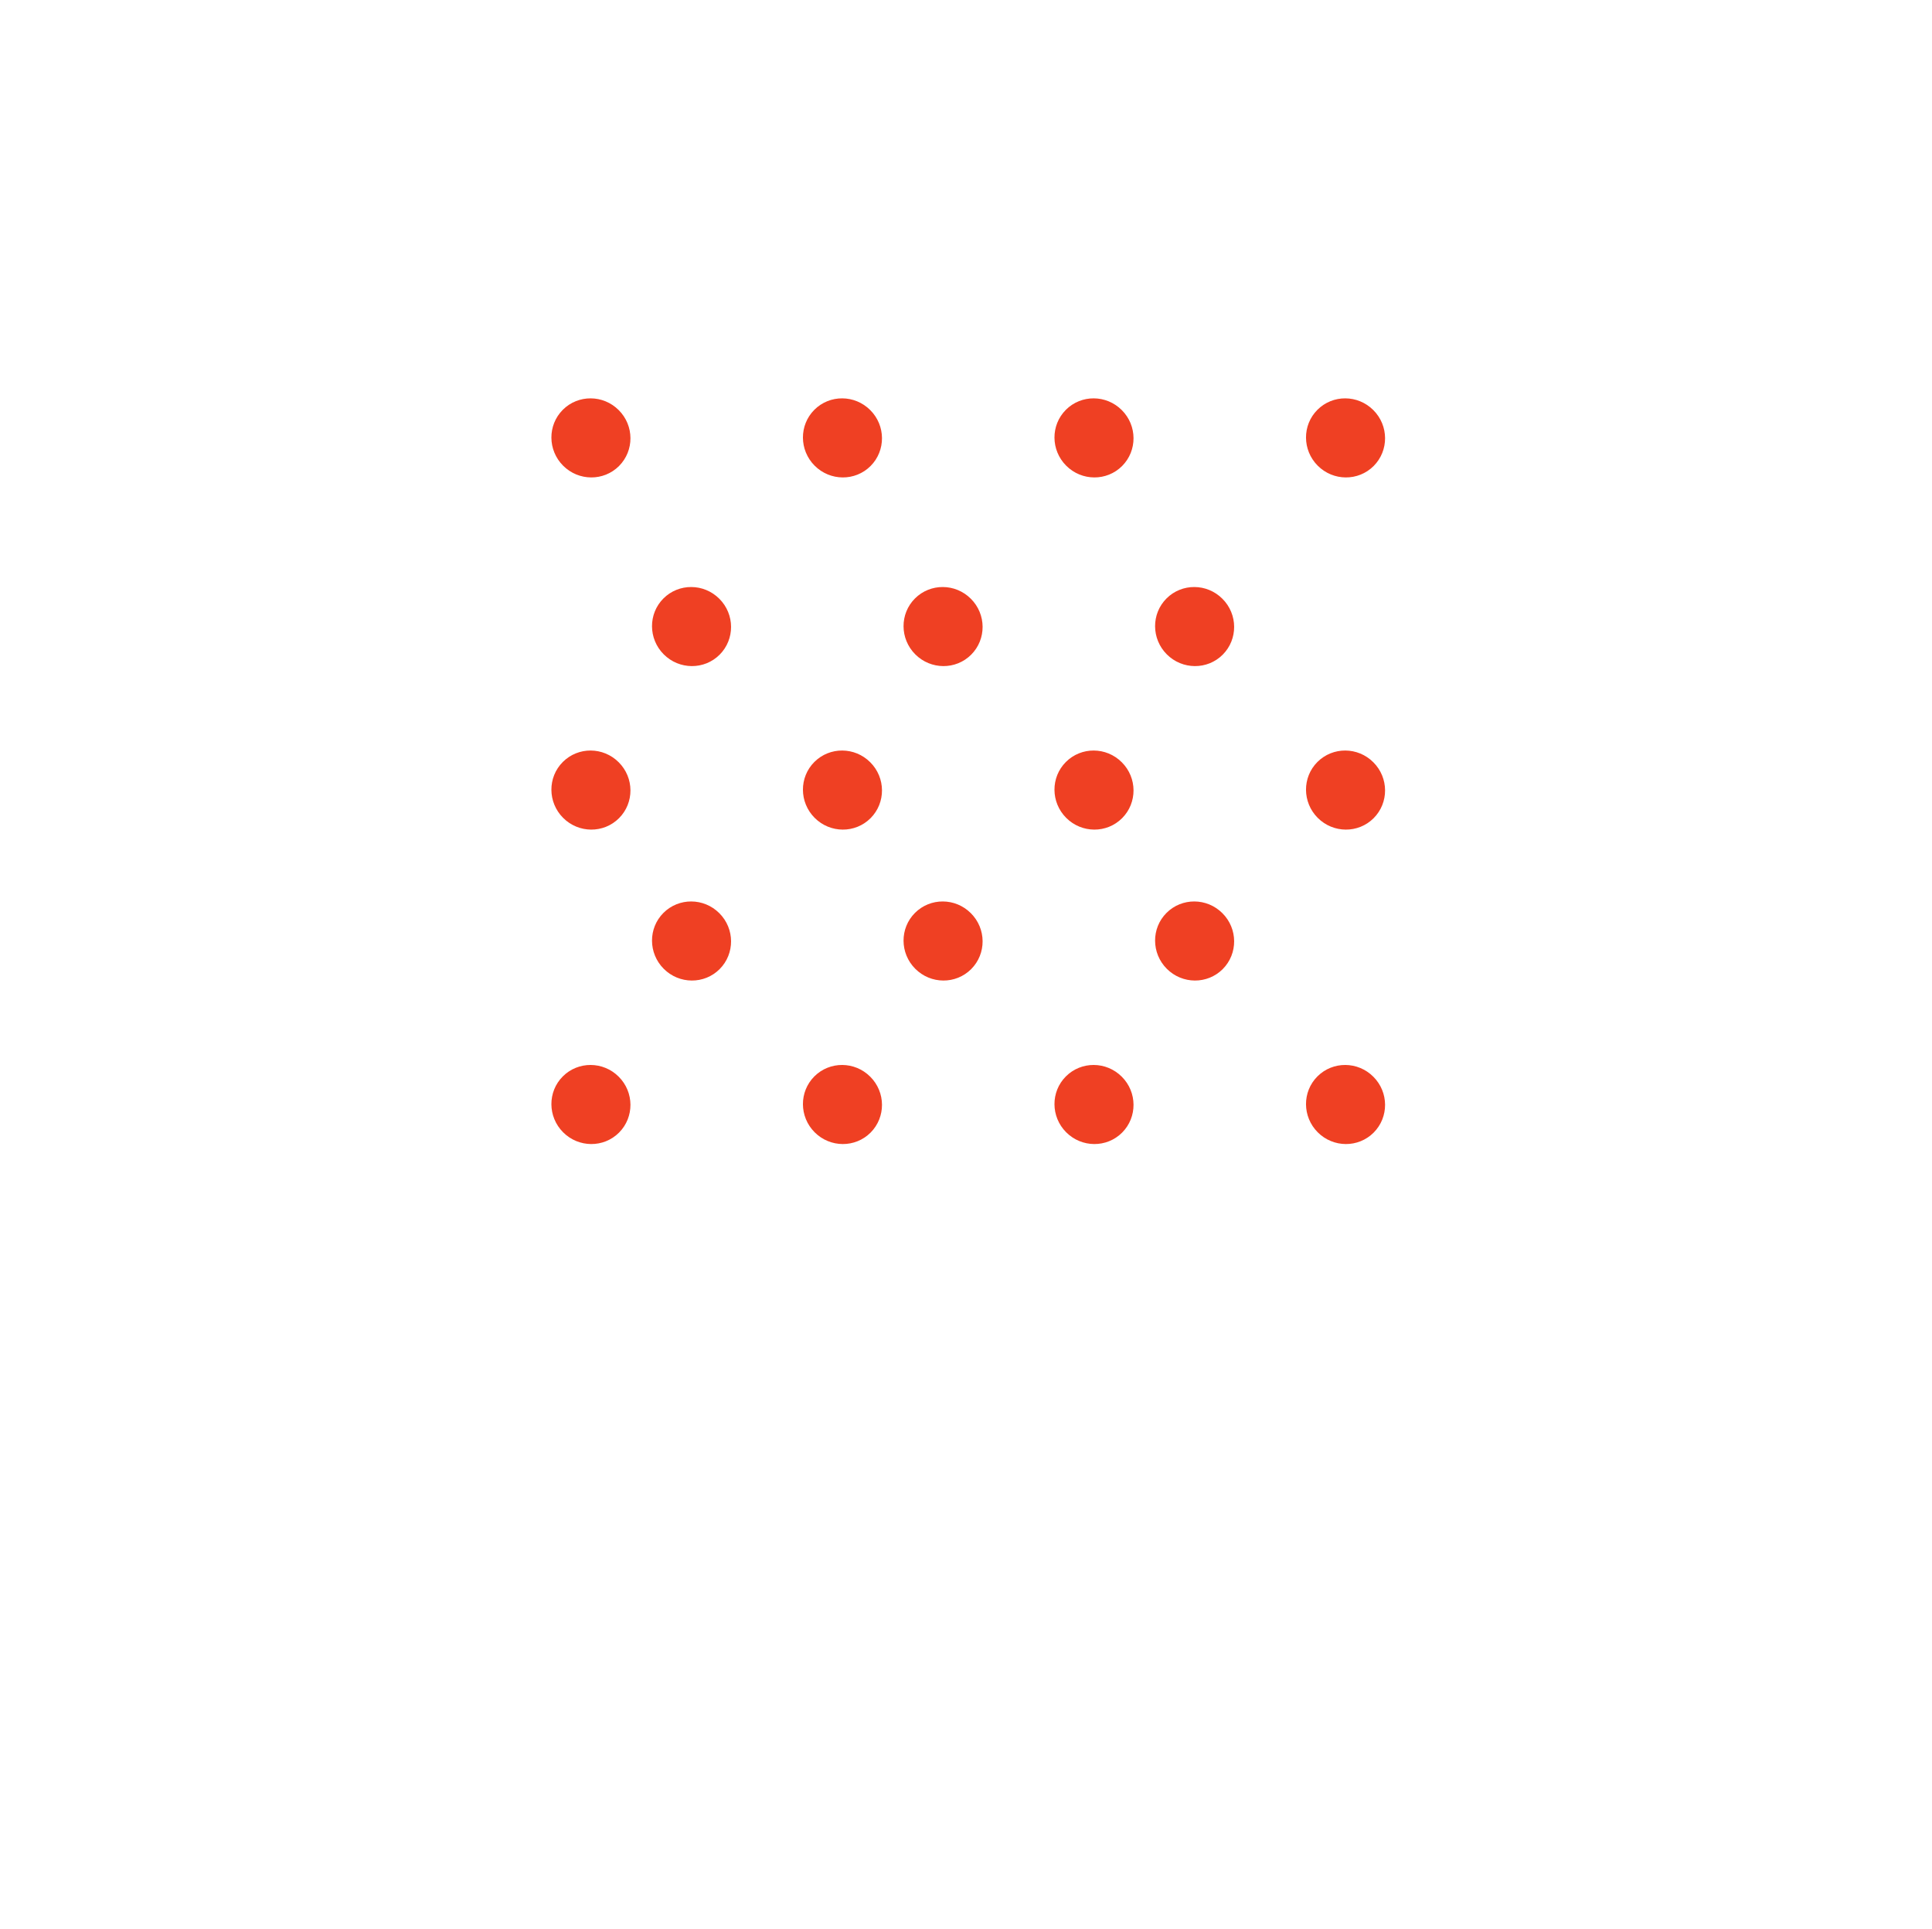
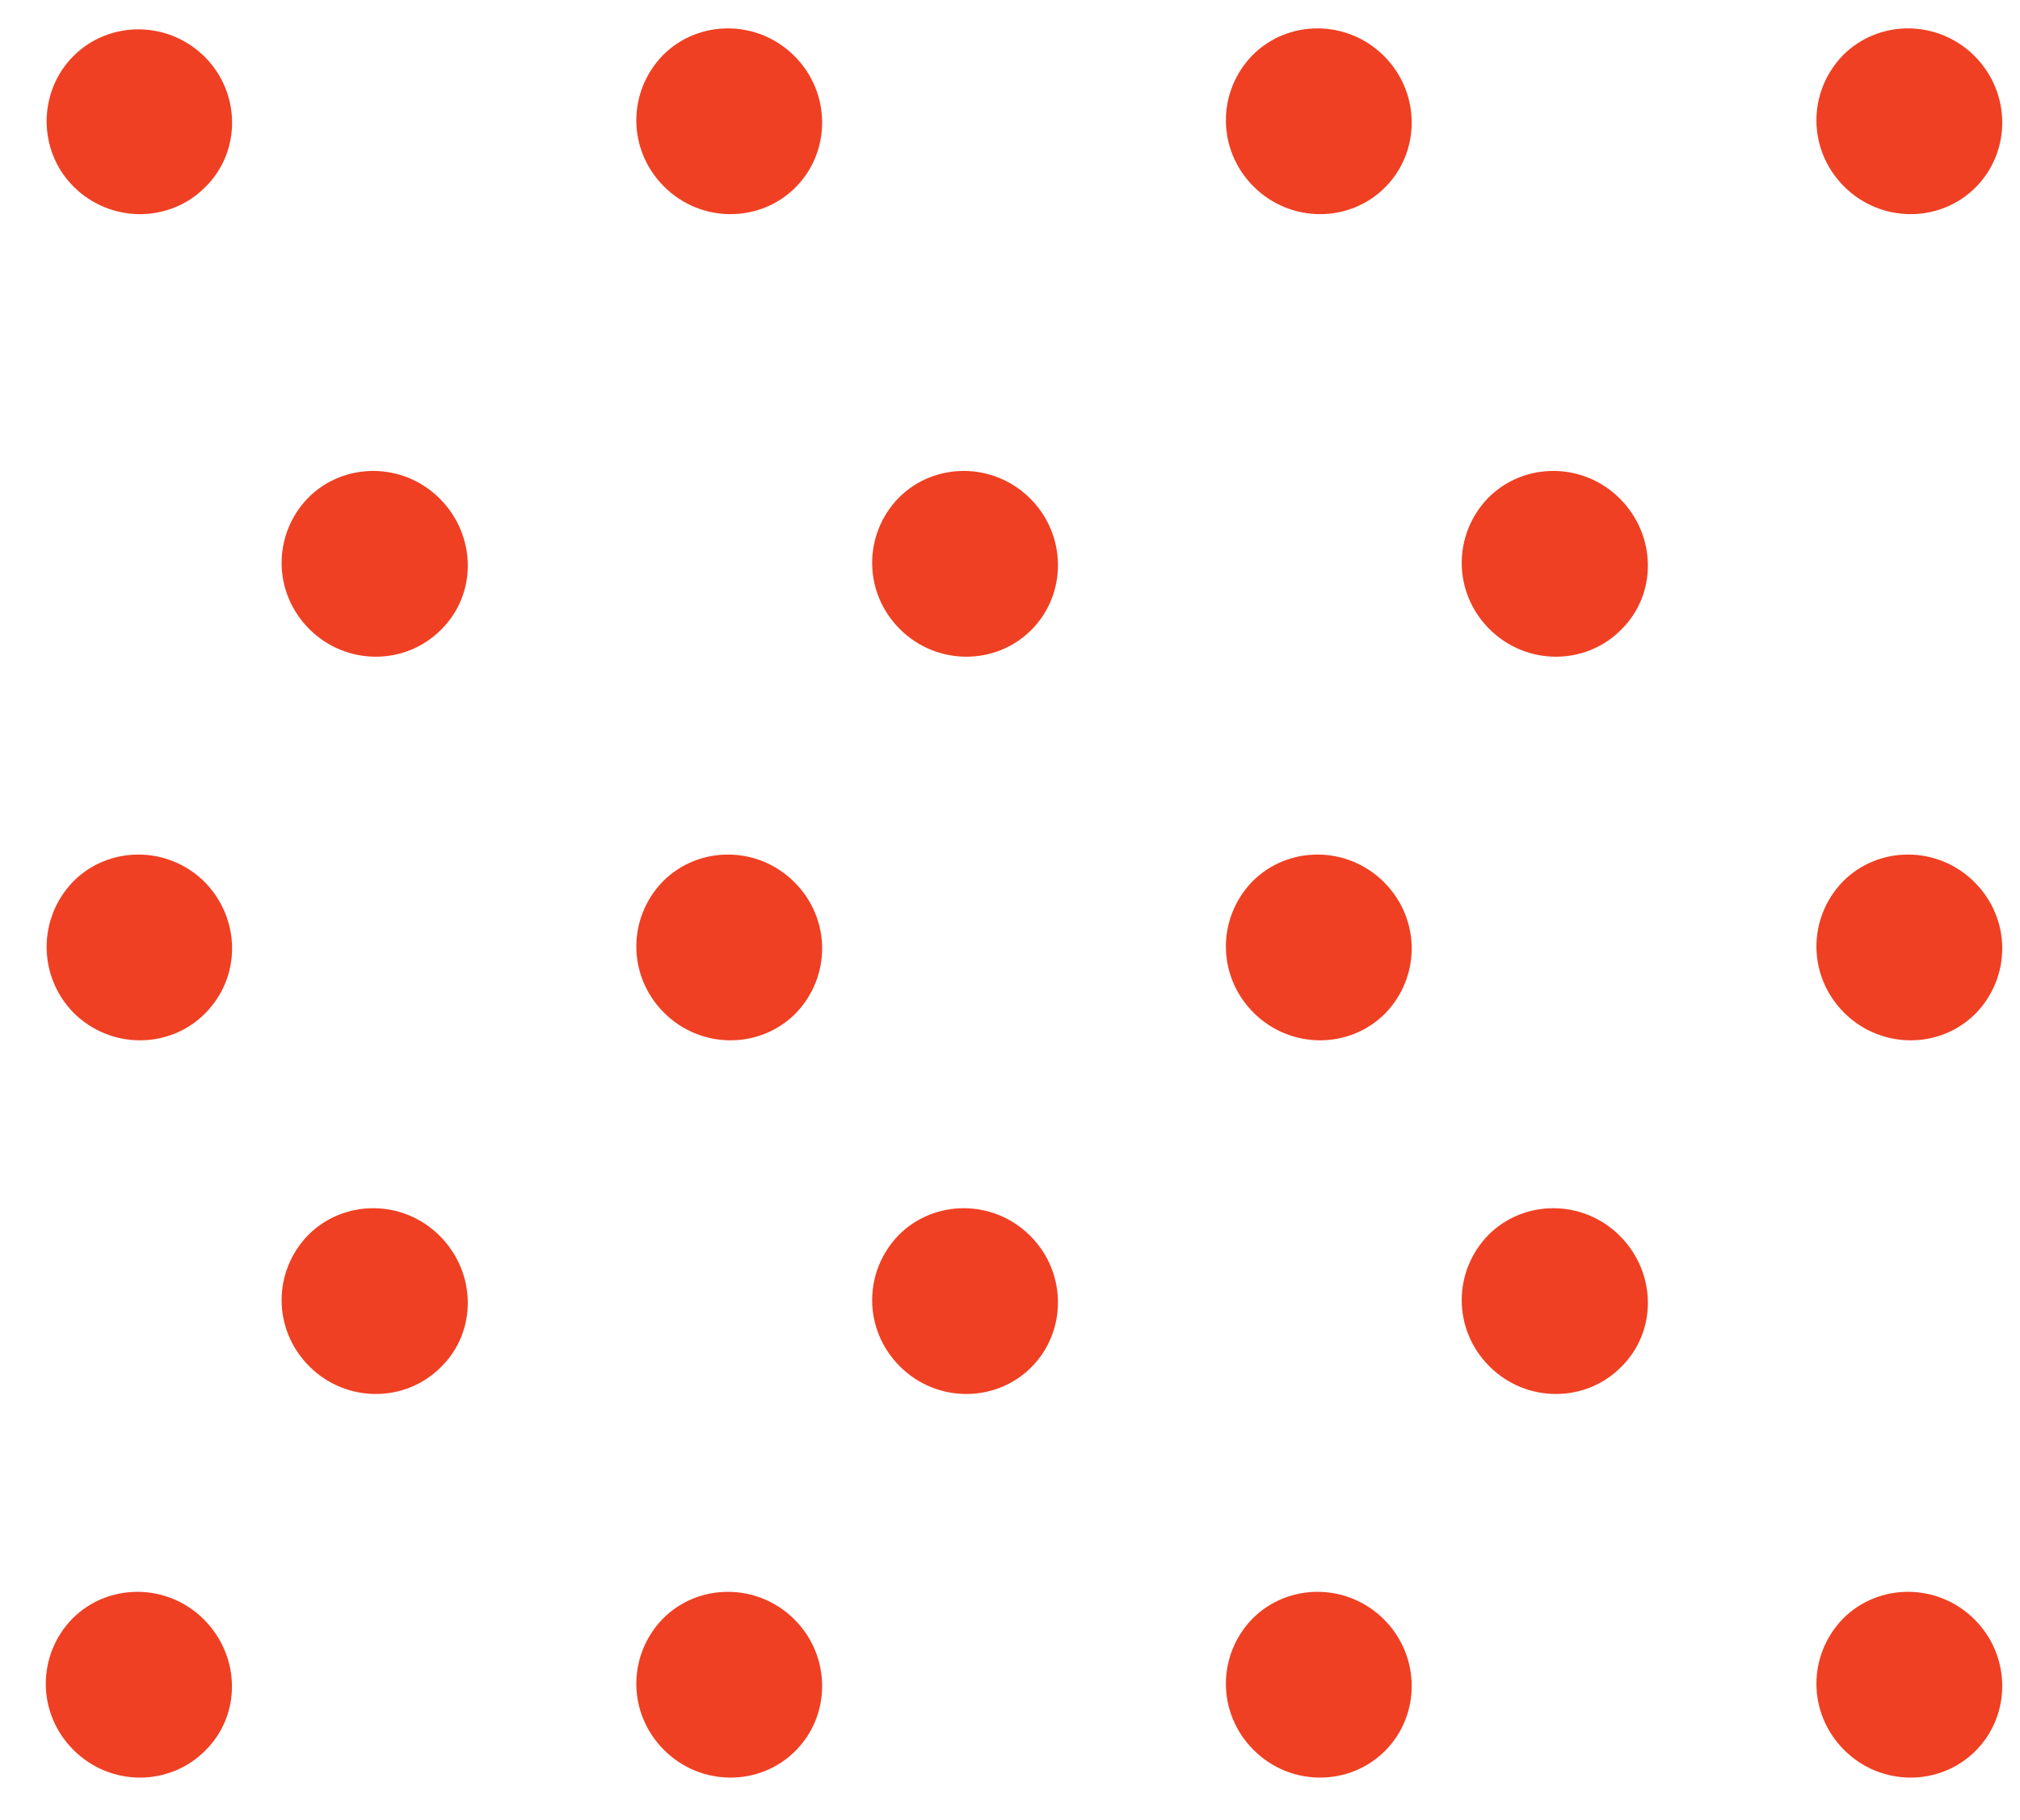
- <svg xmlns="http://www.w3.org/2000/svg" version="1.1" id="Layer_1" x="0px" y="0px" width="468.865px" height="467.938px" viewBox="0 0 468.865 467.938" enable-background="new 0 0 468.865 467.938" xml:space="preserve">
+ <svg xmlns="http://www.w3.org/2000/svg" version="1.1" id="Layer_1" x="0px" y="0px" viewBox="0 0 209 188.3" style="enable-background:new 0 0 209 188.3;" xml:space="preserve">
+   <style type="text/css">
+ 	.st0{fill:#EF4023;}
+ </style>
  <g>
-     <path fill="#EF4023" d="M296.732,235.178c-3.726,3.727-9.798,3.691-13.565-0.076c-3.764-3.768-3.8-9.844-0.074-13.568   c3.727-3.727,9.804-3.697,13.568,0.076C300.429,225.371,300.458,231.447,296.732,235.178z" />
-     <path fill="#EF4023" d="M235.688,235.178c-3.727,3.727-9.798,3.691-13.565-0.076c-3.765-3.768-3.801-9.844-0.075-13.568   c3.727-3.727,9.805-3.697,13.568,0.076C239.384,225.371,239.414,231.447,235.688,235.178z" />
-     <path fill="#EF4023" d="M174.644,235.178c-3.727,3.727-9.798,3.691-13.565-0.076c-3.765-3.768-3.8-9.844-0.074-13.568   c3.726-3.727,9.804-3.697,13.567,0.076C178.339,225.371,178.369,231.447,174.644,235.178z" />
-     <path fill="#EF4023" d="M333.359,274.857c-3.726,3.727-9.798,3.689-13.565-0.078c-3.764-3.768-3.8-9.842-0.074-13.568   c3.727-3.725,9.804-3.695,13.568,0.078C337.056,265.051,337.085,271.125,333.359,274.857z" />
-     <path fill="#EF4023" d="M272.315,274.857c-3.727,3.727-9.799,3.689-13.566-0.078c-3.764-3.768-3.8-9.842-0.074-13.568   c3.727-3.725,9.804-3.695,13.568,0.078C276.011,265.051,276.04,271.125,272.315,274.857z" />
-     <path fill="#EF4023" d="M211.271,274.857c-3.727,3.727-9.798,3.689-13.565-0.078c-3.765-3.768-3.8-9.842-0.075-13.568   c3.727-3.725,9.805-3.695,13.568,0.078C214.966,265.051,214.996,271.125,211.271,274.857z" />
-     <path fill="#EF4023" d="M150.226,274.857c-3.727,3.727-9.797,3.689-13.564-0.078c-3.766-3.768-3.801-9.842-0.075-13.568   c3.726-3.725,9.804-3.695,13.567,0.078C153.921,265.051,153.952,271.125,150.226,274.857z" />
-     <path fill="#EF4023" d="M296.732,158.873c-3.726,3.725-9.798,3.689-13.565-0.078c-3.764-3.768-3.8-9.842-0.074-13.568   c3.727-3.725,9.804-3.695,13.568,0.078C300.429,149.066,300.458,155.141,296.732,158.873z" />
-     <path fill="#EF4023" d="M235.688,158.873c-3.727,3.725-9.798,3.689-13.565-0.078c-3.765-3.768-3.801-9.842-0.075-13.568   c3.727-3.725,9.805-3.695,13.568,0.078C239.384,149.066,239.414,155.141,235.688,158.873z" />
-     <path fill="#EF4023" d="M174.644,158.873c-3.727,3.725-9.798,3.689-13.565-0.078c-3.765-3.768-3.8-9.842-0.074-13.568   c3.726-3.725,9.804-3.695,13.567,0.078C178.339,149.066,178.369,155.141,174.644,158.873z" />
-     <path fill="#EF4023" d="M333.359,198.551c-3.726,3.727-9.798,3.691-13.565-0.076c-3.764-3.768-3.8-9.844-0.074-13.568   c3.727-3.727,9.804-3.697,13.568,0.076C337.056,188.744,337.085,194.82,333.359,198.551z" />
-     <path fill="#EF4023" d="M272.315,198.551c-3.727,3.727-9.799,3.691-13.566-0.076c-3.764-3.768-3.8-9.844-0.074-13.568   c3.727-3.727,9.804-3.697,13.568,0.076C276.011,188.744,276.04,194.82,272.315,198.551z" />
-     <path fill="#EF4023" d="M211.271,198.551c-3.727,3.727-9.798,3.691-13.565-0.076c-3.765-3.768-3.8-9.844-0.075-13.568   c3.727-3.727,9.805-3.697,13.568,0.076C214.966,188.744,214.996,194.82,211.271,198.551z" />
-     <path fill="#EF4023" d="M150.226,198.551c-3.727,3.727-9.797,3.691-13.564-0.076c-3.766-3.768-3.801-9.844-0.075-13.568   c3.726-3.727,9.804-3.697,13.567,0.076C153.921,188.744,153.952,194.82,150.226,198.551z" />
-     <path fill="#EF4023" d="M333.359,113.09c-3.726,3.725-9.798,3.689-13.565-0.078c-3.764-3.768-3.8-9.842-0.074-13.568   c3.727-3.727,9.804-3.695,13.568,0.078C337.056,103.283,337.085,109.357,333.359,113.09z" />
-     <path fill="#EF4023" d="M272.315,113.09c-3.727,3.725-9.799,3.689-13.566-0.078c-3.764-3.768-3.8-9.842-0.074-13.568   c3.727-3.727,9.804-3.695,13.568,0.078C276.011,103.283,276.04,109.357,272.315,113.09z" />
-     <path fill="#EF4023" d="M211.271,113.09c-3.727,3.725-9.798,3.689-13.565-0.078c-3.765-3.768-3.8-9.842-0.075-13.568   c3.727-3.727,9.805-3.695,13.568,0.078C214.966,103.283,214.996,109.357,211.271,113.09z" />
-     <path fill="#EF4023" d="M150.226,113.09c-3.727,3.725-9.797,3.689-13.564-0.078c-3.766-3.768-3.801-9.842-0.075-13.568   s9.804-3.695,13.567,0.078C153.921,103.283,153.952,109.357,150.226,113.09z" />
+     <path class="st0" d="M167.7,141.5c-3.7,3.7-9.8,3.7-13.6-0.1c-3.8-3.8-3.8-9.8-0.1-13.6c3.7-3.7,9.8-3.7,13.6,0.1   C171.4,131.7,171.5,137.8,167.7,141.5z" />
+     <path class="st0" d="M106.7,141.5c-3.7,3.7-9.8,3.7-13.6-0.1c-3.8-3.8-3.8-9.8-0.1-13.6c3.7-3.7,9.8-3.7,13.6,0.1   C110.4,131.7,110.4,137.8,106.7,141.5z" />
+     <path class="st0" d="M45.6,141.5c-3.7,3.7-9.8,3.7-13.6-0.1c-3.8-3.8-3.8-9.8-0.1-13.6c3.7-3.7,9.8-3.7,13.6,0.1   C49.3,131.7,49.4,137.8,45.6,141.5z" />
+     <path class="st0" d="M204.4,181.2c-3.7,3.7-9.8,3.7-13.6-0.1c-3.8-3.8-3.8-9.8-0.1-13.6c3.7-3.7,9.8-3.7,13.6,0.1   C208.1,171.4,208.1,177.5,204.4,181.2z" />
+     <path class="st0" d="M143.3,181.2c-3.7,3.7-9.8,3.7-13.6-0.1c-3.8-3.8-3.8-9.8-0.1-13.6c3.7-3.7,9.8-3.7,13.6,0.1   C147,171.4,147,177.5,143.3,181.2z" />
+     <path class="st0" d="M82.3,181.2c-3.7,3.7-9.8,3.7-13.6-0.1c-3.8-3.8-3.8-9.8-0.1-13.6c3.7-3.7,9.8-3.7,13.6,0.1   C86,171.4,86,177.5,82.3,181.2z" />
+     <path class="st0" d="M21.2,181.2c-3.7,3.7-9.8,3.7-13.6-0.1c-3.8-3.8-3.8-9.8-0.1-13.6c3.7-3.7,9.8-3.7,13.6,0.1   C24.9,171.4,25,177.5,21.2,181.2z" />
+     <path class="st0" d="M167.7,65.2c-3.7,3.7-9.8,3.7-13.6-0.1c-3.8-3.8-3.8-9.8-0.1-13.6c3.7-3.7,9.8-3.7,13.6,0.1   C171.4,55.4,171.5,61.5,167.7,65.2z" />
+     <path class="st0" d="M106.7,65.2c-3.7,3.7-9.8,3.7-13.6-0.1c-3.8-3.8-3.8-9.8-0.1-13.6c3.7-3.7,9.8-3.7,13.6,0.1   C110.4,55.4,110.4,61.5,106.7,65.2z" />
+     <path class="st0" d="M45.6,65.2c-3.7,3.7-9.8,3.7-13.6-0.1c-3.8-3.8-3.8-9.8-0.1-13.6c3.7-3.7,9.8-3.7,13.6,0.1   C49.3,55.4,49.4,61.5,45.6,65.2z" />
+     <path class="st0" d="M204.4,104.9c-3.7,3.7-9.8,3.7-13.6-0.1c-3.8-3.8-3.8-9.8-0.1-13.6c3.7-3.7,9.8-3.7,13.6,0.1   C208.1,95.1,208.1,101.1,204.4,104.9z" />
+     <path class="st0" d="M143.3,104.9c-3.7,3.7-9.8,3.7-13.6-0.1c-3.8-3.8-3.8-9.8-0.1-13.6c3.7-3.7,9.8-3.7,13.6,0.1   C147,95.1,147,101.1,143.3,104.9z" />
+     <path class="st0" d="M82.3,104.9c-3.7,3.7-9.8,3.7-13.6-0.1c-3.8-3.8-3.8-9.8-0.1-13.6c3.7-3.7,9.8-3.7,13.6,0.1   C86,95.1,86,101.1,82.3,104.9z" />
+     <path class="st0" d="M21.2,104.9c-3.7,3.7-9.8,3.7-13.6-0.1C3.9,101,3.9,95,7.6,91.2c3.7-3.7,9.8-3.7,13.6,0.1   C24.9,95.1,25,101.1,21.2,104.9z" />
+     <path class="st0" d="M204.4,19.4c-3.7,3.7-9.8,3.7-13.6-0.1c-3.8-3.8-3.8-9.8-0.1-13.6c3.7-3.7,9.8-3.7,13.6,0.1   C208.1,9.6,208.1,15.7,204.4,19.4z" />
+     <path class="st0" d="M143.3,19.4c-3.7,3.7-9.8,3.7-13.6-0.1c-3.8-3.8-3.8-9.8-0.1-13.6c3.7-3.7,9.8-3.7,13.6,0.1   C147,9.6,147,15.7,143.3,19.4z" />
+     <path class="st0" d="M82.3,19.4c-3.7,3.7-9.8,3.7-13.6-0.1c-3.8-3.8-3.8-9.8-0.1-13.6c3.7-3.7,9.8-3.7,13.6,0.1   C86,9.6,86,15.7,82.3,19.4z" />
+     <path class="st0" d="M21.2,19.4c-3.7,3.7-9.8,3.7-13.6-0.1C3.9,15.6,3.9,9.5,7.6,5.8s9.8-3.7,13.6,0.1C24.9,9.6,25,15.7,21.2,19.4z   " />
  </g>
</svg>
